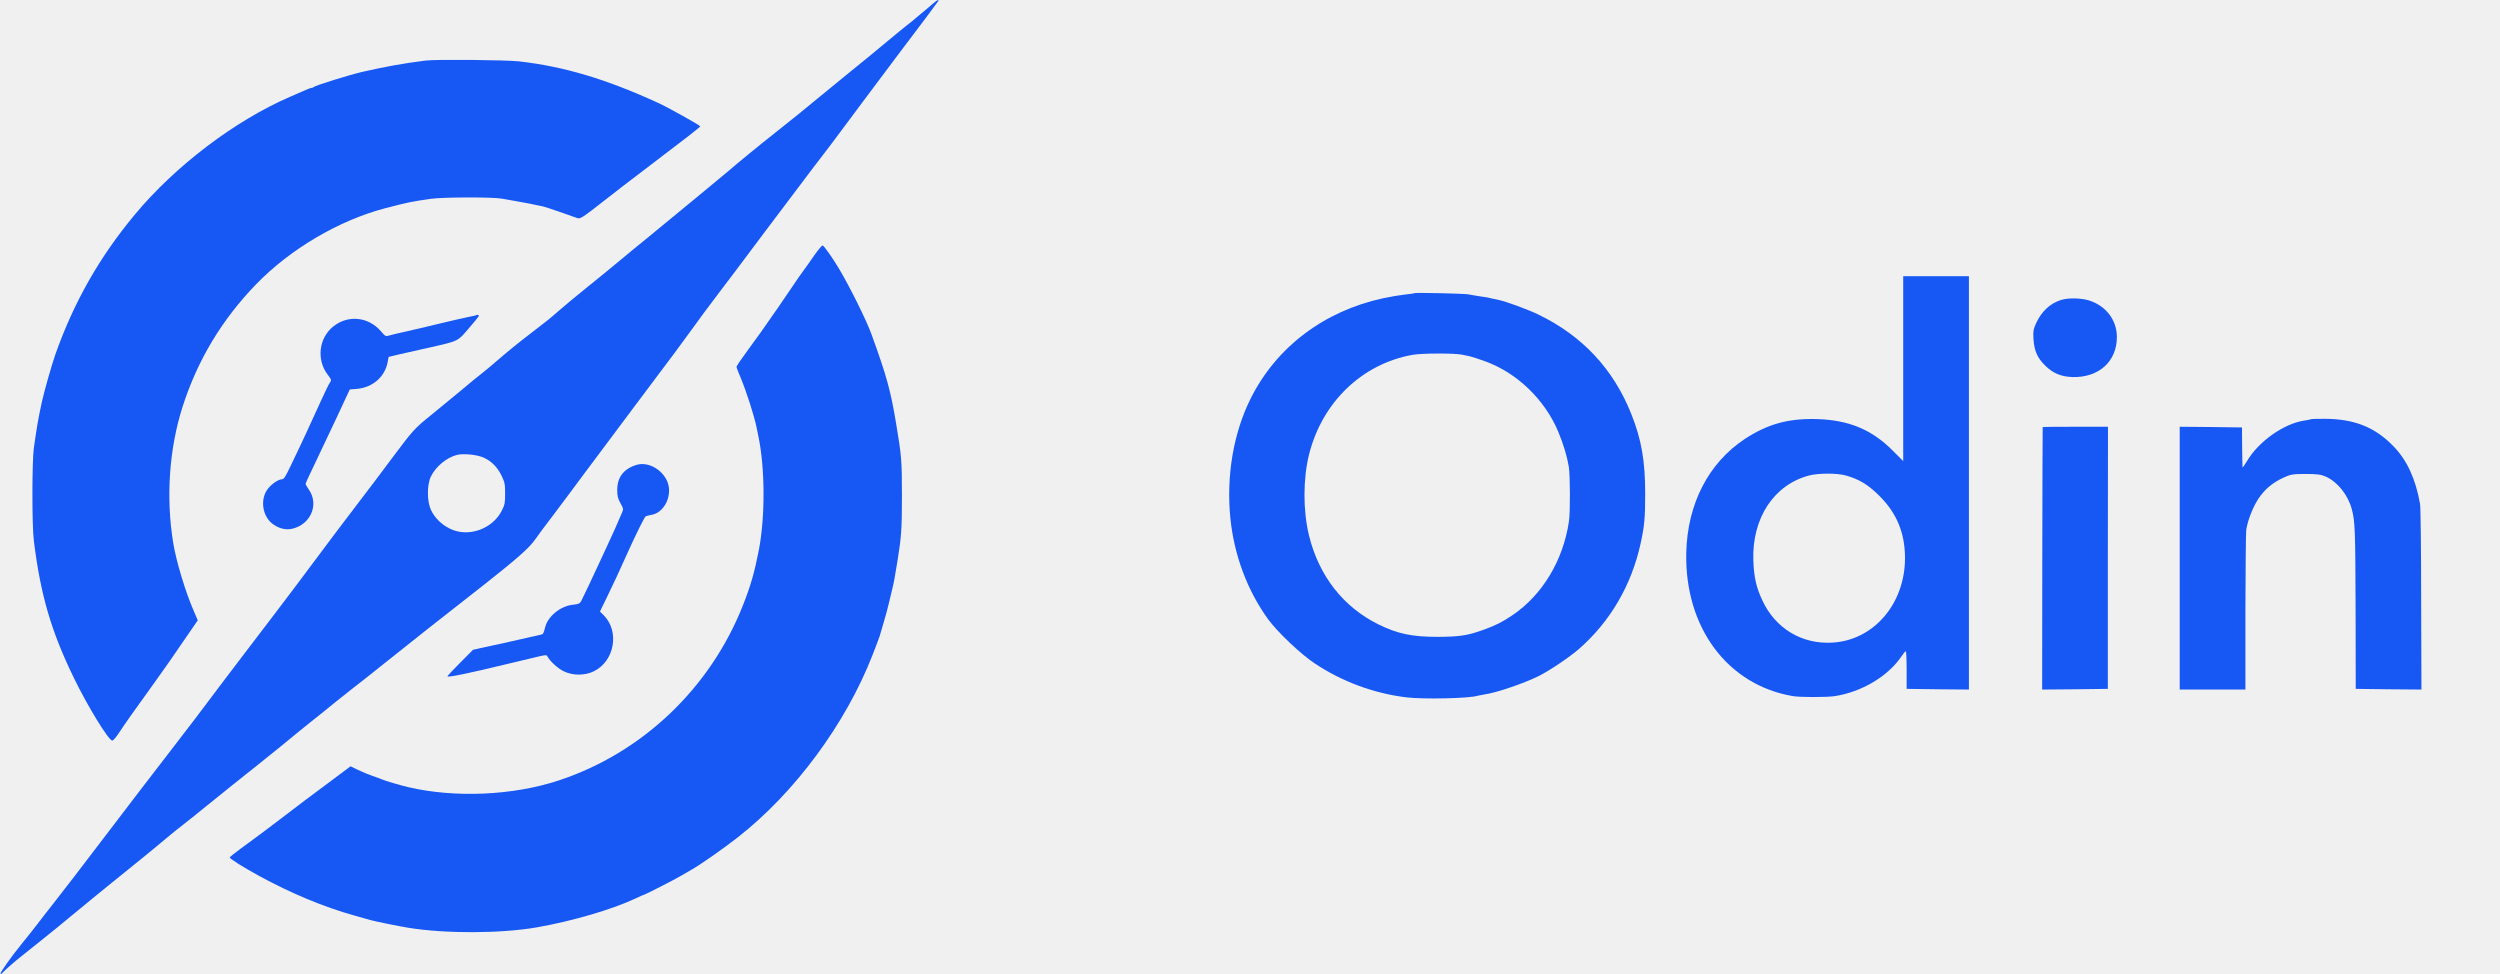
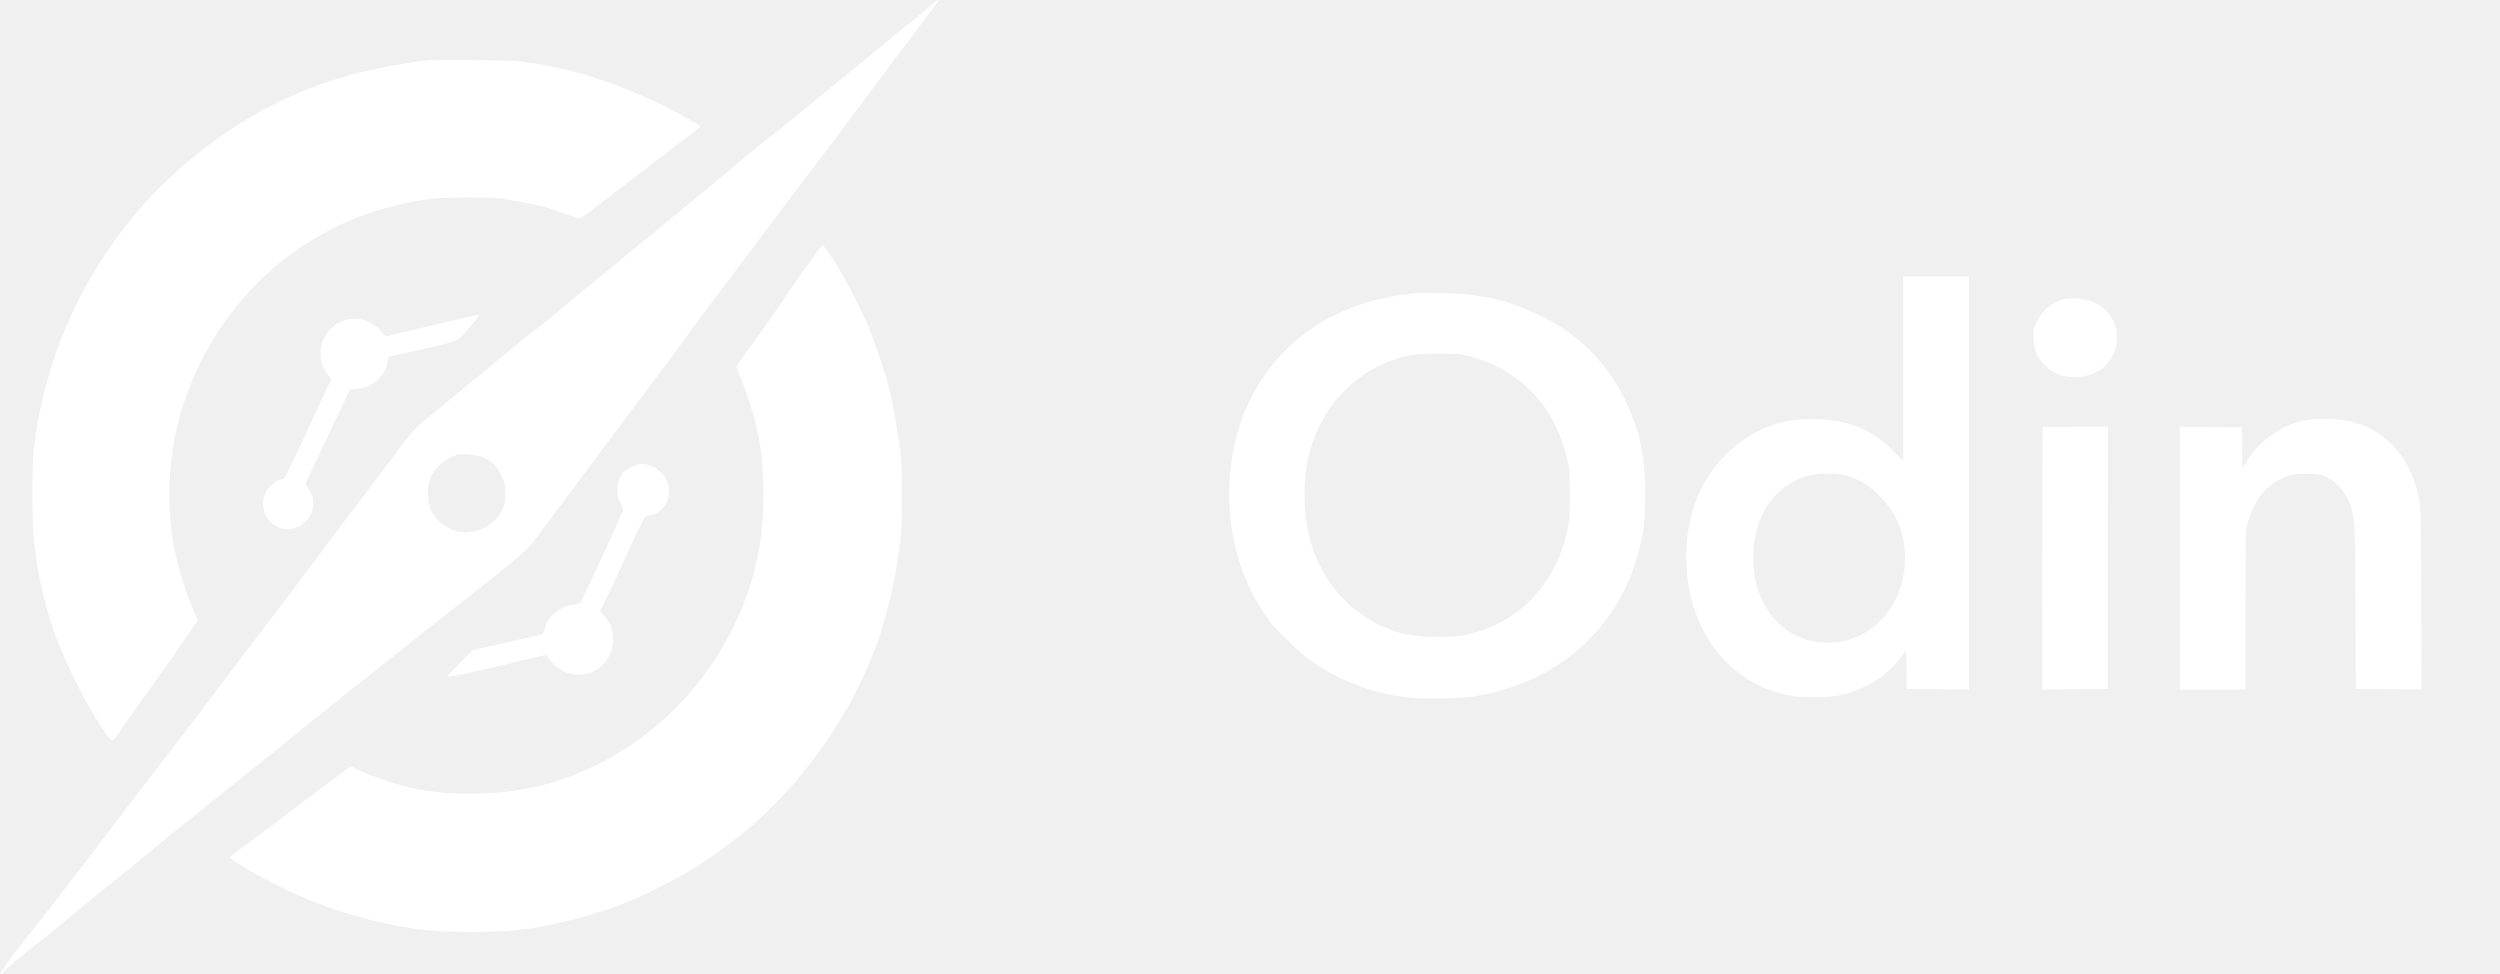
<svg xmlns="http://www.w3.org/2000/svg" width="100%" height="100%" viewBox="0 0 2274.26 886" preserveAspectRatio="xMidYMid meet" role="img" aria-label="Odin">
-   <g transform="translate(0,886) scale(0.1,-0.1)" fill="#1758F5" stroke="none">
+   <g transform="translate(0,886) scale(0.1,-0.1)" fill="#FFFFFF" stroke="none">
    <path d="M8499 8837 c-14 -12 -49 -42 -79 -67 -30 -25 -70 -59 -90 -75 -19 -17 -55 -47 -80 -65 -25 -19 -112 -91 -195 -160 -82 -69 -220 -182 -305 -250 -85 -69 -209 -170 -275 -225 -173 -143 -261 -215 -420 -340 -152 -120 -347 -280 -435 -356 -30 -26 -123 -103 -206 -171 -83 -68 -216 -177 -295 -243 -79 -66 -189 -156 -243 -200 -55 -44 -161 -131 -235 -193 -75 -63 -215 -177 -311 -254 -96 -78 -209 -171 -250 -208 -68 -60 -112 -96 -250 -201 -100 -76 -200 -157 -295 -239 -55 -48 -123 -104 -151 -126 -28 -21 -116 -93 -195 -160 -79 -66 -201 -166 -271 -223 -144 -115 -165 -139 -342 -376 -154 -206 -182 -244 -383 -507 -87 -114 -219 -289 -293 -389 -74 -100 -168 -225 -208 -278 -40 -53 -134 -177 -209 -276 -75 -99 -185 -243 -244 -320 -59 -77 -138 -180 -175 -230 -238 -317 -379 -503 -509 -670 -171 -221 -370 -481 -548 -715 -263 -346 -449 -588 -522 -680 -41 -52 -108 -137 -147 -189 -40 -52 -102 -130 -138 -174 -99 -122 -203 -268 -195 -275 3 -3 9 -2 13 3 9 13 98 93 147 132 22 18 112 90 200 160 88 70 212 171 275 224 63 52 162 133 219 180 57 46 134 109 171 139 37 30 147 120 246 199 98 80 206 168 239 197 33 28 105 87 160 129 55 43 132 104 170 136 71 58 452 364 510 409 57 44 340 274 345 280 3 3 64 52 135 109 72 57 171 136 220 177 50 40 122 97 160 127 39 29 183 143 320 253 138 110 302 240 365 290 113 89 313 246 501 393 308 243 415 337 470 417 15 23 94 129 175 235 80 107 201 268 267 358 67 90 272 365 456 610 393 523 441 588 501 672 77 107 197 270 277 374 43 55 227 300 410 545 184 245 384 510 445 590 134 173 129 167 444 590 137 184 281 376 319 426 185 244 360 477 369 492 11 19 -6 14 -35 -11z m-4099 -4140 c73 -33 126 -88 164 -167 28 -59 31 -74 31 -160 0 -85 -3 -101 -29 -153 -85 -171 -308 -249 -474 -166 -77 38 -136 97 -171 169 -37 78 -38 229 -1 305 43 90 142 172 235 196 59 16 186 3 245 -24z" />
    <path d="M3870 8309 c-217 -28 -357 -54 -575 -103 -117 -27 -424 -123 -440 -137 -5 -5 -15 -9 -22 -9 -7 0 -36 -11 -65 -24 -29 -13 -87 -38 -128 -56 -501 -216 -1048 -631 -1416 -1075 -319 -384 -550 -790 -719 -1265 -33 -93 -105 -347 -125 -440 -33 -155 -43 -211 -72 -415 -17 -122 -18 -703 0 -845 61 -492 157 -821 363 -1245 125 -258 314 -566 349 -572 9 -2 34 27 65 74 46 71 138 201 320 453 74 102 179 252 311 446 l83 121 -39 91 c-74 170 -158 450 -184 612 -68 413 -37 859 85 1240 136 424 357 792 669 1114 310 320 753 581 1172 691 214 56 247 62 423 87 113 15 558 16 640 1 33 -6 92 -17 130 -23 61 -10 162 -30 245 -48 13 -3 81 -25 150 -49 69 -24 139 -49 156 -55 34 -12 37 -10 264 167 115 90 178 139 360 277 363 275 499 381 500 389 0 8 -296 174 -385 214 -474 217 -854 330 -1265 377 -119 13 -762 19 -850 7z" />
    <path d="M7409 6539 c-35 -51 -78 -111 -95 -134 -18 -23 -68 -96 -112 -161 -69 -104 -157 -230 -282 -408 -19 -27 -77 -106 -127 -175 -51 -69 -93 -131 -93 -138 0 -6 16 -49 36 -95 52 -122 127 -356 148 -463 3 -16 10 -52 16 -79 60 -290 61 -725 4 -1026 -41 -210 -74 -326 -146 -508 -298 -754 -917 -1342 -1676 -1592 -415 -137 -942 -160 -1367 -61 -76 18 -210 57 -240 71 -11 5 -49 19 -85 31 -36 12 -96 37 -133 55 l-68 33 -163 -122 c-90 -67 -201 -150 -247 -184 -46 -35 -140 -106 -209 -159 -125 -96 -188 -143 -379 -283 -56 -41 -101 -77 -101 -81 0 -12 119 -87 265 -167 295 -161 591 -284 870 -362 61 -17 126 -36 145 -41 47 -13 258 -56 345 -70 339 -55 842 -53 1170 4 322 57 679 161 893 261 40 19 76 35 79 35 9 0 276 136 333 170 30 18 75 44 100 58 79 44 281 185 422 295 518 405 981 1032 1225 1657 33 85 63 164 66 175 3 11 19 65 35 120 17 55 37 129 45 165 9 36 23 96 32 133 17 69 23 102 49 262 36 221 41 296 41 595 0 315 -4 366 -51 645 -52 315 -86 437 -226 824 -45 125 -194 426 -295 596 -57 96 -136 208 -149 212 -6 2 -40 -38 -75 -88z" />
    <path d="M4338 5995 c-2 -3 -40 -12 -84 -20 -43 -9 -153 -34 -244 -56 -183 -44 -204 -49 -340 -80 -52 -11 -110 -25 -129 -31 -32 -10 -35 -9 -77 40 -114 131 -298 149 -431 43 -132 -104 -156 -302 -53 -438 36 -48 37 -50 21 -74 -10 -13 -43 -82 -76 -154 -87 -193 -193 -422 -283 -607 -45 -95 -60 -118 -77 -118 -38 0 -112 -56 -142 -107 -58 -99 -28 -241 64 -304 66 -46 135 -56 205 -29 146 55 204 220 119 344 -17 24 -31 49 -31 54 0 5 18 46 40 91 22 45 72 150 111 234 40 84 95 202 125 264 29 61 69 147 89 191 l37 79 62 5 c147 12 261 112 284 251 l7 40 95 23 c52 12 178 40 280 63 260 59 254 56 346 164 105 123 106 124 96 131 -5 3 -11 3 -14 1z" />
    <path d="M5790 4631 c-116 -36 -174 -111 -175 -226 0 -59 5 -78 29 -122 28 -51 29 -54 13 -90 -23 -57 -99 -227 -147 -328 -23 -49 -49 -106 -58 -125 -48 -106 -154 -328 -166 -350 -12 -21 -24 -26 -73 -31 -112 -11 -228 -104 -253 -203 -17 -64 -18 -65 -42 -70 -13 -3 -104 -23 -203 -46 -99 -23 -200 -45 -225 -50 -25 -5 -77 -17 -116 -25 l-71 -16 -118 -119 c-66 -66 -117 -121 -115 -123 11 -10 190 27 525 108 105 25 208 49 230 55 22 5 64 15 93 22 50 11 55 11 64 -7 25 -44 94 -107 147 -132 81 -40 191 -40 273 0 188 92 236 360 92 508 l-36 36 65 134 c36 74 76 159 90 189 13 30 36 80 50 110 13 30 36 80 50 110 72 160 150 316 160 322 6 4 30 10 52 14 127 20 203 197 138 320 -55 105 -176 164 -273 135z" />
  </g>
  <g transform="translate(1058.96,212.64) scale(1.24519)">
-     <g transform="translate(0,370) scale(0.1,-0.1)" fill="#1758F5" stroke="none">
+     <g transform="translate(0,370) scale(0.1,-0.1)" fill="#FFFFFF" stroke="none">
      <path d="M5400 2714 l0 -675 -78 78 c-153 153 -320 222 -552 229 -210 6 -360 -36 -527 -145 -266 -176 -420 -475 -428 -832 -12 -545 301 -966 779 -1047 53 -9 248 -9 306 0 196 30 389 145 487 290 14 21 28 38 32 38 3 0 6 -62 6 -137 l0 -138 228 -3 227 -2 0 1510 0 1510 -240 0 -240 0 0 -676z m-416 -781 c97 -28 159 -66 242 -148 127 -127 187 -271 187 -455 0 -333 -228 -599 -529 -617 -223 -14 -418 103 -513 308 -45 96 -62 172 -66 294 -10 308 151 552 408 619 69 18 207 18 271 -1z" />
      <path d="M1829 3266 c-2 -2 -33 -7 -69 -10 -36 -4 -107 -16 -159 -27 -433 -94 -781 -357 -969 -734 -125 -251 -178 -562 -148 -870 27 -272 124 -532 278 -744 68 -92 236 -252 337 -319 199 -133 432 -220 671 -249 123 -15 465 -8 522 12 7 2 29 6 48 9 90 13 289 81 400 136 80 41 226 139 295 200 226 199 380 464 446 765 28 127 34 188 34 365 0 240 -27 397 -102 584 -130 327 -357 570 -677 725 -78 38 -240 97 -290 107 -12 2 -34 7 -51 11 -16 4 -32 7 -35 8 -3 1 -30 5 -60 9 -30 5 -64 10 -75 13 -24 6 -391 14 -396 9z m351 -450 c14 -3 37 -8 52 -11 15 -3 65 -19 111 -36 235 -84 439 -281 537 -516 38 -91 65 -182 77 -256 10 -63 11 -334 1 -398 -42 -285 -194 -538 -413 -686 -76 -51 -122 -74 -213 -107 -117 -42 -174 -50 -332 -51 -189 0 -293 22 -434 91 -257 127 -435 355 -507 649 -45 185 -44 417 1 596 97 380 386 657 753 724 71 13 315 13 367 1z" />
      <path d="M6552 3216 c-78 -25 -139 -81 -179 -165 -22 -46 -25 -63 -21 -125 6 -82 28 -133 84 -188 57 -57 116 -82 201 -85 192 -5 324 114 324 292 0 123 -77 226 -201 267 -59 19 -154 21 -208 4z" />
      <path d="M8378 2345 c-1 -2 -23 -6 -48 -10 -151 -22 -337 -155 -421 -300 -16 -27 -29 -45 -30 -40 -1 6 -2 73 -3 150 l-1 140 -228 3 -227 2 0 -960 0 -960 240 0 240 0 0 563 c1 309 3 580 6 602 9 67 49 169 89 229 45 68 101 116 181 153 53 25 70 28 164 28 85 0 114 -4 151 -21 85 -40 160 -135 187 -239 23 -87 25 -150 27 -720 l1 -590 240 -3 240 -2 -2 657 c0 362 -4 676 -8 698 -32 184 -96 322 -195 423 -135 140 -288 200 -506 200 -51 0 -95 -1 -97 -3z" />
      <path d="M6419 2288 c-1 -2 -2 -434 -3 -961 l-1 -957 240 2 240 3 0 958 1 957 -238 0 c-131 0 -238 -1 -239 -2z" />
    </g>
  </g>
</svg>
